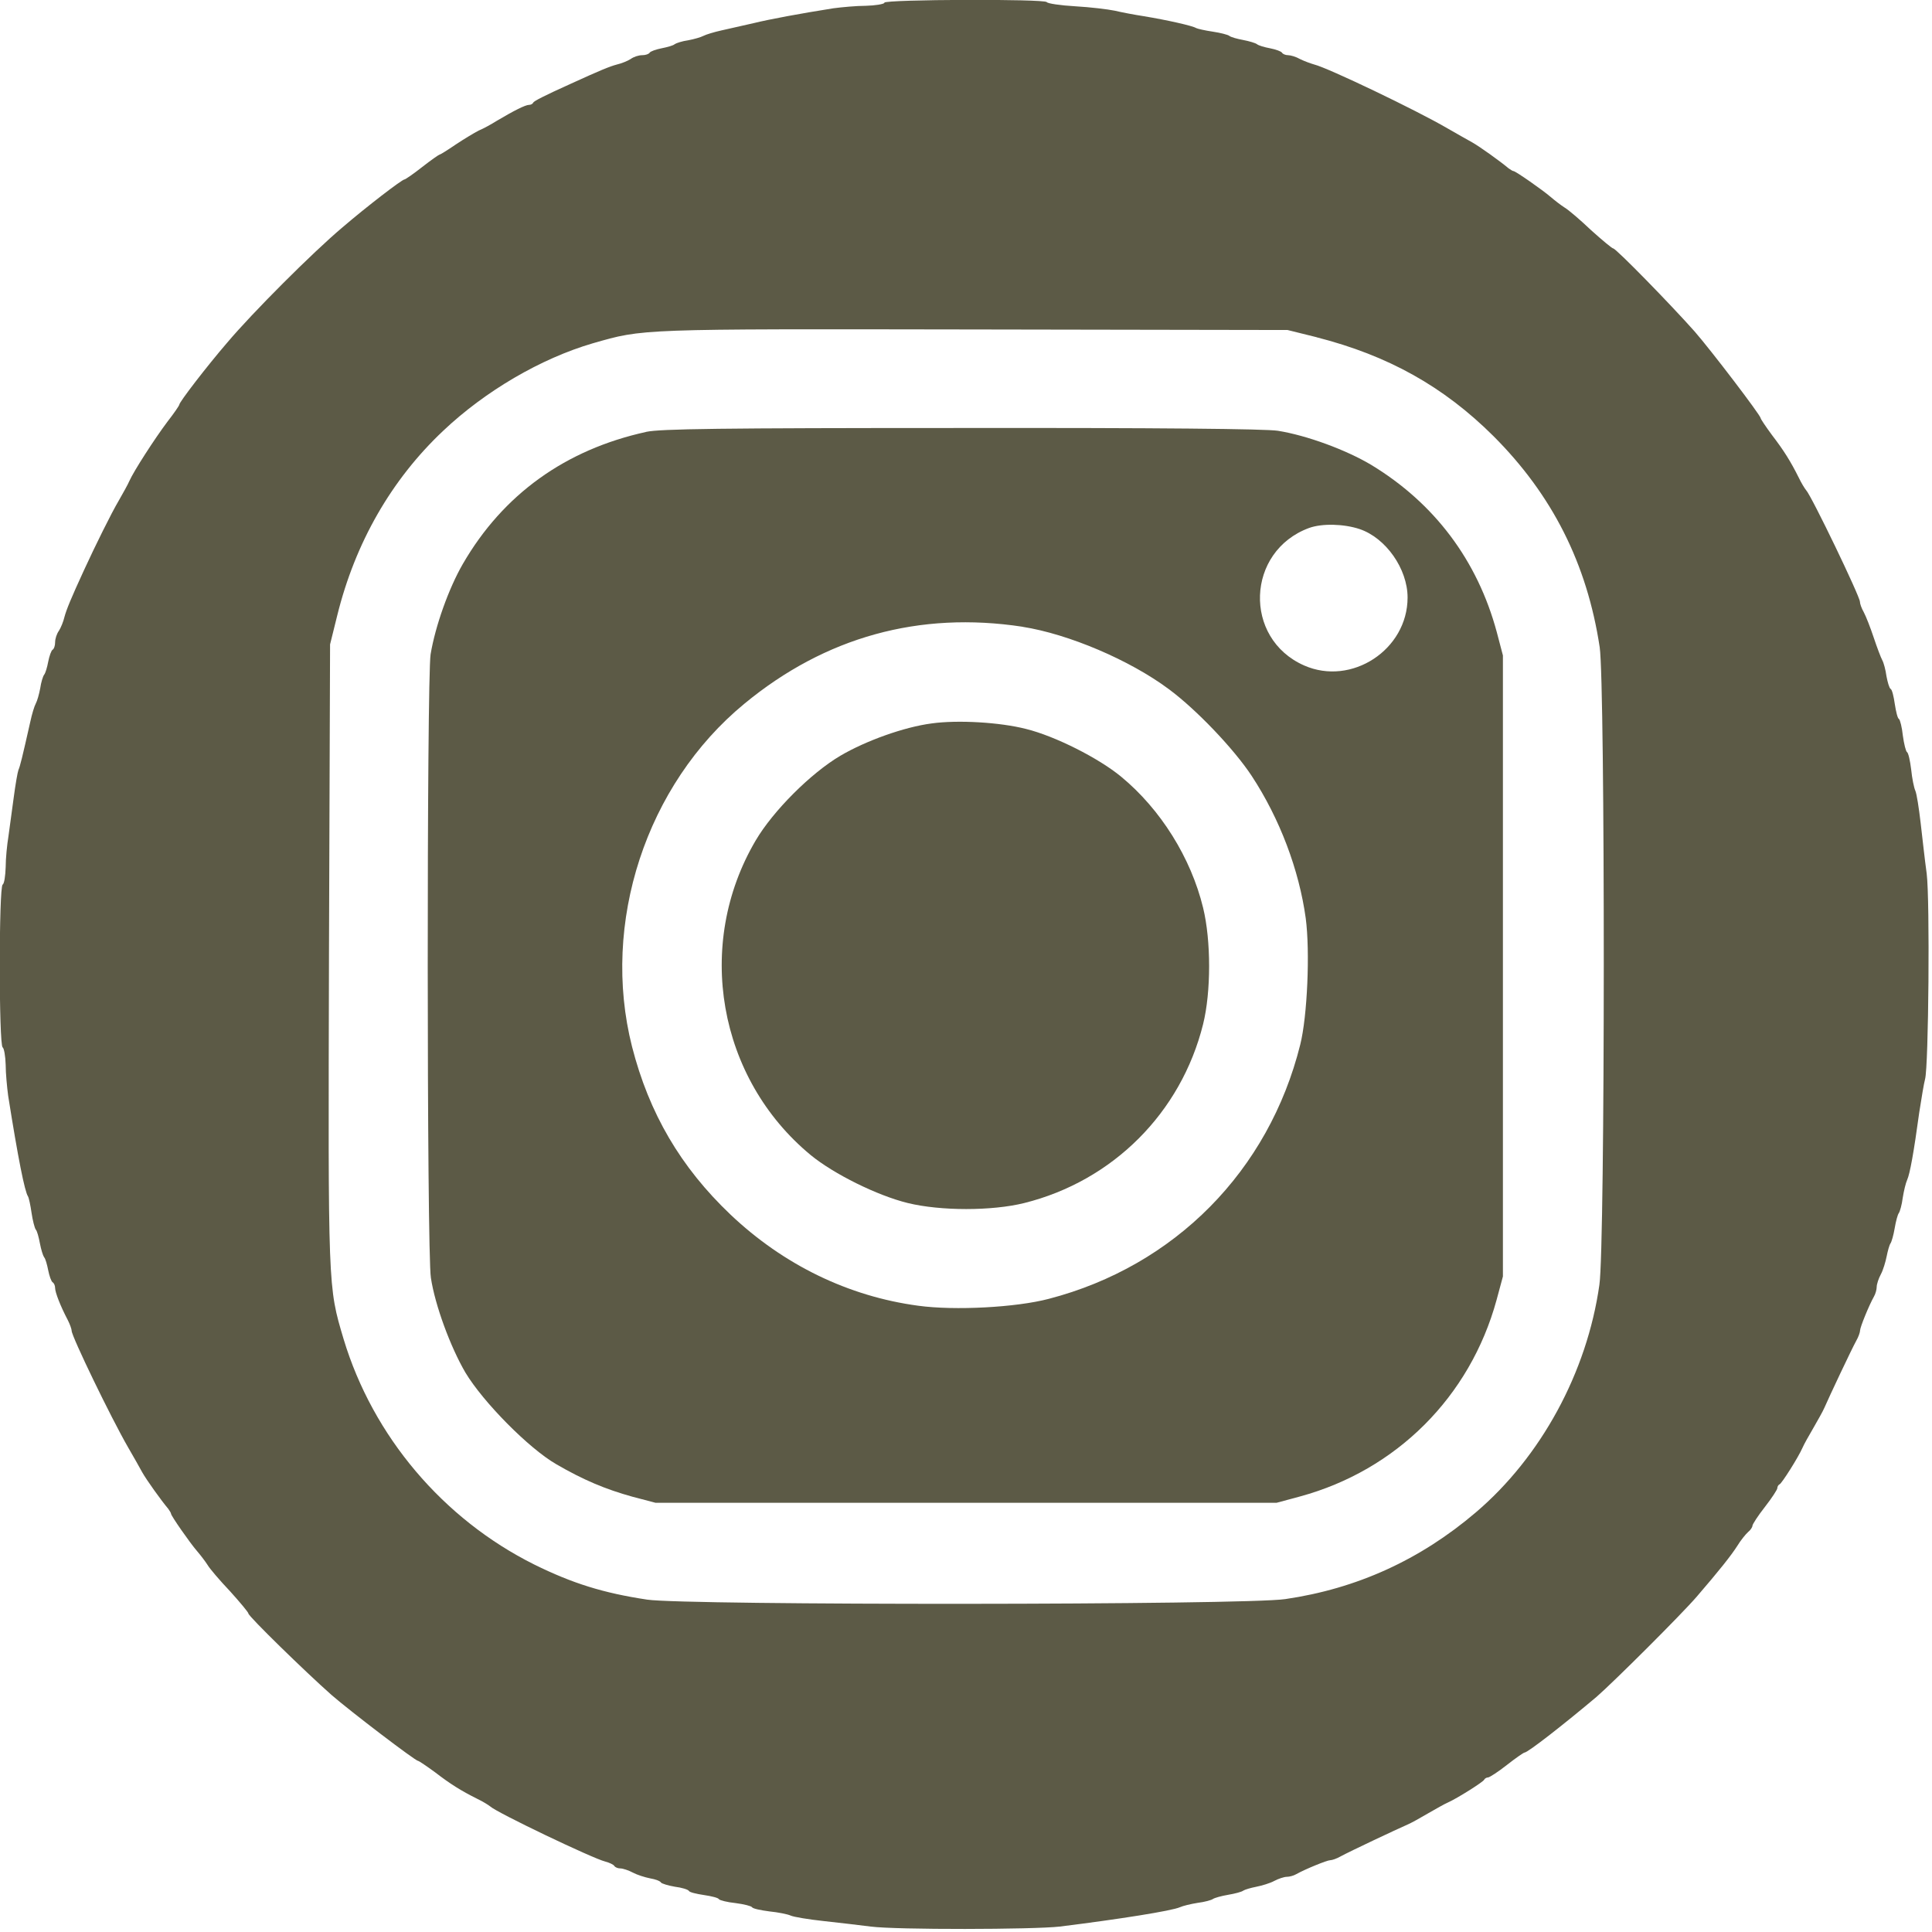
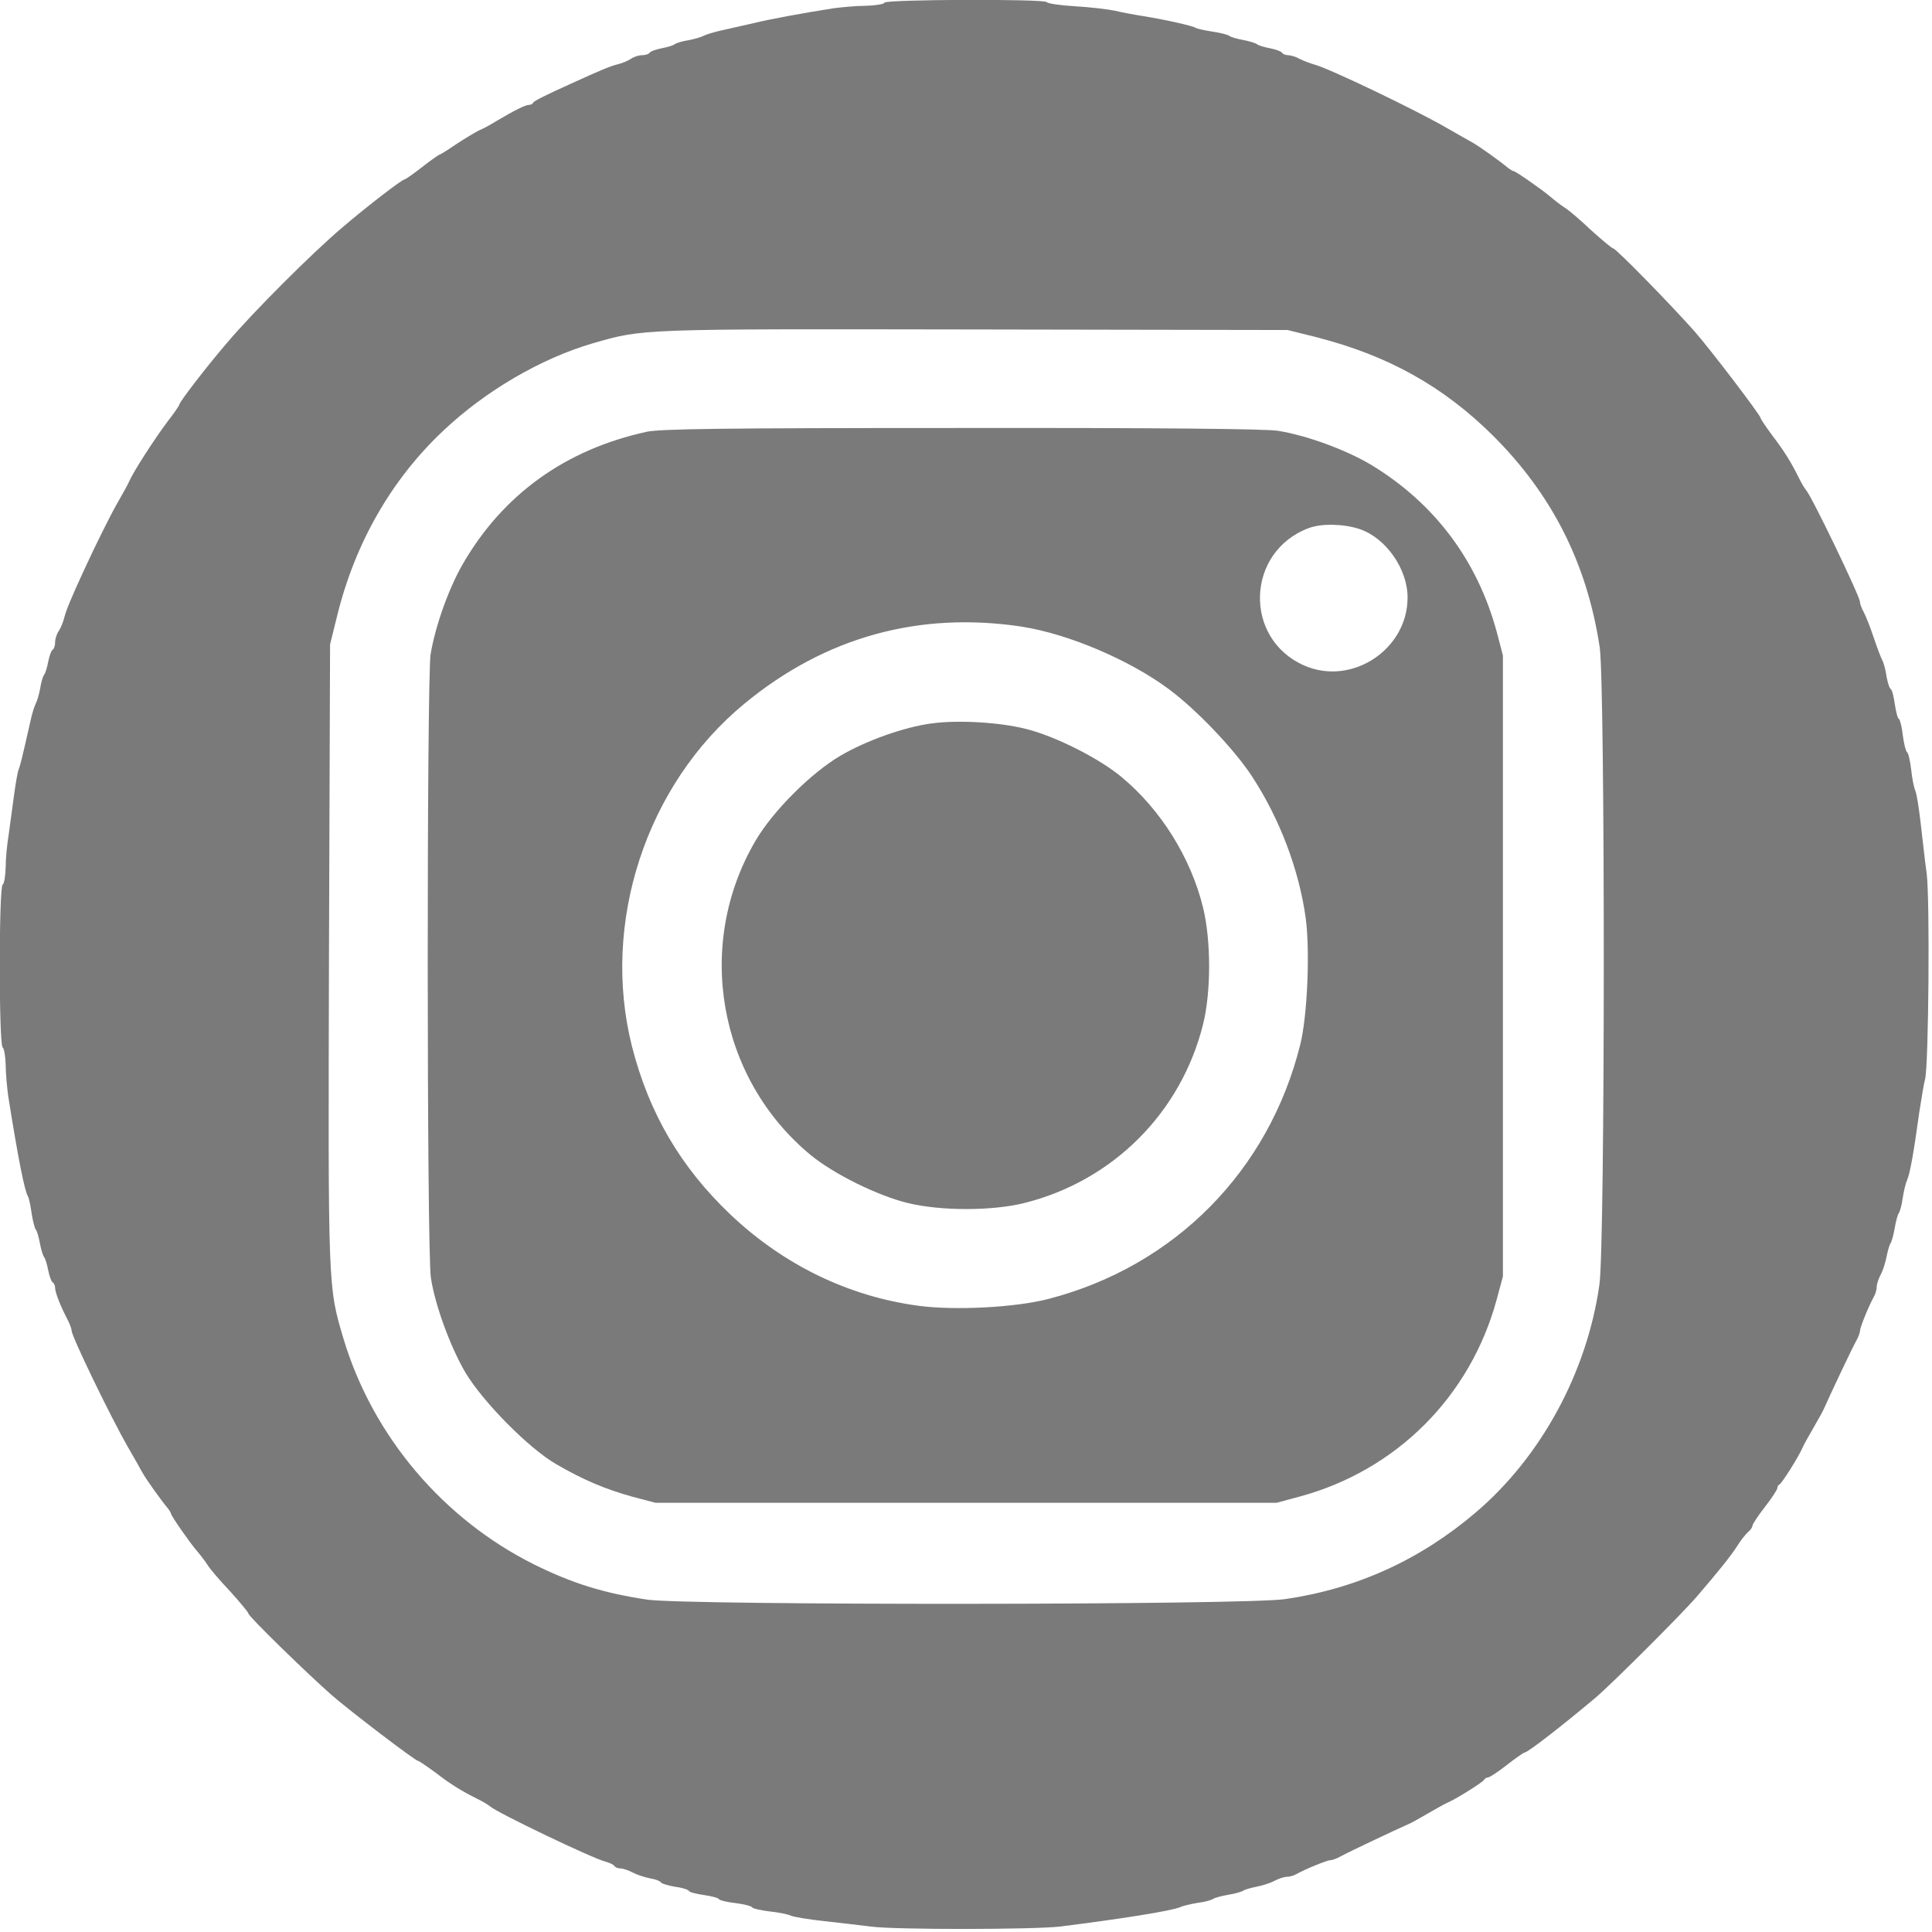
<svg xmlns="http://www.w3.org/2000/svg" version="1.1" width="17" height="17" viewBox="0 0 32 32">
-   <path fill="#5c5a46" d="M14.651 0.046c-0.014 0.023-0.155 0.046-0.311 0.050-0.155 0-0.398 0.023-0.535 0.041-0.549 0.087-1.042 0.178-1.326 0.247-0.165 0.037-0.398 0.091-0.526 0.119-0.123 0.027-0.261 0.069-0.302 0.091s-0.155 0.055-0.251 0.073c-0.101 0.014-0.197 0.046-0.224 0.064-0.023 0.023-0.123 0.050-0.219 0.069-0.091 0.018-0.183 0.050-0.197 0.073s-0.069 0.041-0.123 0.041c-0.059 0-0.142 0.027-0.192 0.064-0.050 0.032-0.151 0.073-0.229 0.091-0.119 0.032-0.265 0.091-0.777 0.325-0.425 0.192-0.594 0.279-0.608 0.306-0.009 0.023-0.041 0.037-0.069 0.037-0.059 0-0.251 0.096-0.535 0.265-0.087 0.055-0.219 0.128-0.297 0.16-0.073 0.037-0.247 0.142-0.384 0.233-0.133 0.091-0.251 0.165-0.265 0.165-0.009 0-0.142 0.091-0.288 0.206s-0.279 0.206-0.293 0.206c-0.041 0-0.631 0.453-1.029 0.795-0.494 0.416-1.49 1.413-1.906 1.906-0.343 0.398-0.795 0.987-0.795 1.029 0 0.014-0.087 0.142-0.197 0.283-0.21 0.279-0.558 0.818-0.631 0.983-0.023 0.055-0.105 0.201-0.178 0.329-0.119 0.201-0.384 0.736-0.571 1.143-0.219 0.475-0.293 0.658-0.325 0.777-0.018 0.078-0.059 0.178-0.091 0.229-0.037 0.050-0.064 0.133-0.064 0.192 0 0.055-0.018 0.11-0.041 0.123s-0.055 0.105-0.073 0.197c-0.018 0.096-0.046 0.192-0.069 0.219-0.018 0.023-0.050 0.123-0.064 0.224-0.018 0.096-0.050 0.21-0.073 0.251s-0.064 0.174-0.091 0.302c-0.137 0.608-0.169 0.736-0.197 0.8-0.014 0.037-0.050 0.242-0.078 0.457s-0.069 0.503-0.087 0.64c-0.023 0.137-0.046 0.37-0.046 0.512-0.005 0.142-0.023 0.274-0.050 0.288-0.064 0.037-0.064 2.661 0 2.697 0.023 0.014 0.046 0.146 0.050 0.288 0 0.142 0.023 0.375 0.041 0.512 0.165 1.042 0.274 1.586 0.329 1.669 0.014 0.023 0.041 0.146 0.059 0.274 0.018 0.123 0.050 0.247 0.069 0.274 0.023 0.023 0.050 0.128 0.069 0.229s0.050 0.201 0.069 0.229c0.023 0.023 0.050 0.123 0.069 0.219 0.018 0.091 0.050 0.183 0.073 0.197s0.041 0.055 0.041 0.096c0 0.069 0.087 0.297 0.21 0.53 0.037 0.073 0.064 0.151 0.064 0.178 0 0.091 0.649 1.435 0.937 1.934 0.087 0.151 0.192 0.334 0.233 0.411 0.069 0.123 0.311 0.462 0.43 0.603 0.023 0.032 0.046 0.069 0.046 0.082 0 0.032 0.311 0.48 0.43 0.617 0.055 0.064 0.133 0.165 0.174 0.229 0.037 0.064 0.206 0.261 0.375 0.439 0.165 0.183 0.302 0.347 0.302 0.366 0 0.046 0.942 0.965 1.376 1.349 0.315 0.274 1.39 1.093 1.435 1.093 0.014 0 0.142 0.087 0.279 0.187 0.256 0.197 0.43 0.306 0.704 0.443 0.087 0.041 0.183 0.101 0.21 0.123 0.105 0.101 1.701 0.864 1.906 0.914 0.069 0.018 0.137 0.050 0.151 0.073s0.059 0.041 0.101 0.041c0.041 0 0.137 0.032 0.206 0.069s0.197 0.078 0.288 0.096c0.087 0.014 0.169 0.046 0.178 0.069 0.014 0.018 0.119 0.050 0.229 0.069 0.114 0.014 0.219 0.046 0.233 0.069 0.009 0.023 0.123 0.050 0.251 0.069 0.123 0.018 0.238 0.046 0.247 0.069 0.014 0.018 0.137 0.050 0.274 0.064 0.142 0.018 0.265 0.050 0.274 0.069 0.014 0.023 0.142 0.050 0.288 0.069 0.142 0.014 0.302 0.046 0.352 0.069s0.297 0.064 0.549 0.091c0.251 0.027 0.603 0.069 0.777 0.091 0.425 0.055 2.697 0.050 3.131 0 0.992-0.123 1.856-0.261 1.989-0.32 0.050-0.023 0.183-0.055 0.297-0.073 0.114-0.014 0.229-0.046 0.251-0.064 0.027-0.018 0.137-0.050 0.251-0.069s0.229-0.050 0.251-0.069c0.027-0.018 0.123-0.046 0.215-0.064s0.229-0.059 0.297-0.096c0.069-0.037 0.165-0.069 0.21-0.069 0.041 0 0.114-0.018 0.16-0.046 0.146-0.082 0.507-0.229 0.558-0.229 0.032 0 0.11-0.027 0.174-0.064 0.142-0.078 0.937-0.453 1.106-0.526 0.064-0.027 0.219-0.114 0.343-0.187 0.128-0.073 0.27-0.155 0.325-0.178 0.155-0.069 0.59-0.343 0.603-0.379 0.009-0.018 0.037-0.037 0.064-0.037 0.023 0 0.165-0.091 0.311-0.206s0.279-0.206 0.293-0.206c0.055 0 0.667-0.48 1.193-0.923 0.288-0.251 1.403-1.362 1.659-1.659 0.37-0.43 0.567-0.677 0.672-0.841 0.055-0.091 0.137-0.192 0.178-0.229 0.041-0.032 0.073-0.082 0.073-0.105s0.091-0.165 0.206-0.311c0.114-0.146 0.206-0.288 0.206-0.311 0-0.027 0.018-0.055 0.037-0.064 0.037-0.014 0.311-0.448 0.379-0.603 0.023-0.055 0.105-0.201 0.178-0.325 0.073-0.128 0.16-0.279 0.187-0.343 0.073-0.169 0.448-0.965 0.526-1.106 0.037-0.064 0.064-0.142 0.064-0.174 0-0.050 0.146-0.411 0.229-0.558 0.027-0.046 0.046-0.119 0.046-0.16 0-0.046 0.032-0.142 0.069-0.21s0.078-0.206 0.096-0.297c0.018-0.091 0.046-0.192 0.064-0.215 0.018-0.027 0.050-0.137 0.069-0.251s0.050-0.229 0.069-0.251c0.018-0.027 0.050-0.137 0.064-0.251 0.018-0.114 0.050-0.247 0.073-0.297 0.046-0.101 0.11-0.453 0.201-1.12 0.037-0.238 0.078-0.485 0.096-0.549 0.059-0.21 0.082-2.967 0.027-3.406-0.032-0.229-0.073-0.608-0.101-0.846s-0.064-0.475-0.087-0.526c-0.023-0.050-0.055-0.21-0.069-0.352-0.018-0.146-0.046-0.274-0.069-0.288-0.018-0.009-0.050-0.133-0.069-0.274-0.014-0.137-0.046-0.261-0.064-0.274-0.023-0.009-0.050-0.123-0.069-0.247-0.018-0.128-0.046-0.242-0.069-0.251-0.023-0.014-0.050-0.11-0.069-0.21-0.014-0.105-0.046-0.224-0.069-0.265s-0.087-0.21-0.142-0.375c-0.055-0.165-0.128-0.352-0.165-0.421-0.037-0.064-0.064-0.142-0.064-0.174 0-0.087-0.8-1.751-0.891-1.847-0.023-0.027-0.082-0.123-0.123-0.21-0.137-0.274-0.247-0.448-0.443-0.704-0.101-0.137-0.187-0.265-0.187-0.279 0-0.046-0.818-1.12-1.093-1.435-0.384-0.434-1.303-1.376-1.349-1.376-0.018 0-0.183-0.137-0.366-0.302-0.178-0.169-0.375-0.338-0.439-0.375-0.064-0.041-0.165-0.119-0.229-0.174-0.137-0.119-0.585-0.43-0.617-0.43-0.014 0-0.050-0.023-0.082-0.046-0.142-0.119-0.48-0.361-0.603-0.43-0.073-0.041-0.261-0.146-0.411-0.233-0.517-0.302-1.979-1.001-2.203-1.056-0.064-0.018-0.174-0.059-0.238-0.091-0.064-0.037-0.155-0.064-0.197-0.064s-0.087-0.018-0.101-0.041c-0.014-0.023-0.105-0.055-0.197-0.073-0.096-0.018-0.192-0.046-0.219-0.069-0.023-0.018-0.128-0.050-0.229-0.069s-0.201-0.046-0.229-0.069c-0.023-0.018-0.146-0.050-0.274-0.069-0.123-0.018-0.247-0.046-0.274-0.059-0.055-0.037-0.48-0.133-0.869-0.197-0.151-0.023-0.366-0.064-0.48-0.091-0.11-0.023-0.407-0.059-0.654-0.073s-0.457-0.046-0.471-0.069c-0.037-0.055-2.656-0.046-2.693 0.009zM21.806 5.586c1.184 0.302 2.103 0.814 2.93 1.637 0.974 0.974 1.55 2.112 1.76 3.497 0.091 0.617 0.091 9.902-0.005 10.56-0.206 1.454-0.969 2.853-2.048 3.771-0.923 0.786-1.97 1.262-3.154 1.435-0.672 0.101-9.925 0.105-10.569 0.009-0.731-0.11-1.239-0.27-1.87-0.581-1.513-0.754-2.674-2.126-3.159-3.735-0.261-0.878-0.256-0.809-0.242-6.386l0.018-5.12 0.119-0.48c0.297-1.202 0.896-2.249 1.755-3.058 0.695-0.658 1.618-1.198 2.478-1.449 0.846-0.242 0.731-0.238 6.318-0.229l5.189 0.009 0.48 0.119z" />
-   <path fill="#5c5a46" d="M10.702 7.154c-1.335 0.293-2.368 1.033-3.035 2.185-0.233 0.402-0.457 1.029-0.535 1.499-0.064 0.402-0.064 9.92 0.005 10.327 0.069 0.457 0.325 1.147 0.571 1.568 0.293 0.489 1.051 1.257 1.504 1.518 0.448 0.261 0.818 0.416 1.262 0.539l0.384 0.101h10.286l0.389-0.105c1.595-0.434 2.816-1.65 3.255-3.255l0.105-0.389v-10.286l-0.101-0.384c-0.32-1.189-1.033-2.139-2.085-2.775-0.416-0.247-1.061-0.485-1.541-0.562-0.197-0.032-1.979-0.050-5.234-0.046-4.032 0-4.992 0.014-5.23 0.064zM22.519 8.763c0.434 0.146 0.795 0.658 0.795 1.134 0 0.864-0.928 1.472-1.714 1.125-1.015-0.448-0.96-1.893 0.082-2.277 0.215-0.078 0.576-0.069 0.837 0.018zM16.937 10.382c0.759 0.119 1.774 0.549 2.423 1.033 0.457 0.338 1.079 0.992 1.371 1.435 0.466 0.709 0.786 1.559 0.896 2.359 0.073 0.553 0.027 1.623-0.091 2.094-0.521 2.089-2.075 3.666-4.165 4.21-0.539 0.142-1.554 0.197-2.162 0.114-1.157-0.155-2.231-0.677-3.109-1.509-0.827-0.786-1.349-1.678-1.632-2.784-0.517-2.043 0.233-4.338 1.861-5.678 1.339-1.106 2.898-1.536 4.608-1.275z" />
-   <path fill="#5c5a46" d="M15.433 11.982c-0.457 0.059-1.093 0.288-1.513 0.535-0.489 0.288-1.115 0.914-1.403 1.403-1.015 1.723-0.626 3.941 0.91 5.211 0.384 0.315 1.106 0.672 1.609 0.795 0.544 0.133 1.394 0.133 1.929 0 1.467-0.366 2.597-1.495 2.962-2.962 0.133-0.535 0.133-1.385 0-1.929-0.201-0.827-0.704-1.632-1.358-2.171-0.37-0.306-1.093-0.672-1.577-0.791-0.43-0.11-1.129-0.151-1.559-0.091z" />
+   <path fill="#7b7a7a" d="M14.651 0.046c-0.014 0.023-0.155 0.046-0.311 0.050-0.155 0-0.398 0.023-0.535 0.041-0.549 0.087-1.042 0.178-1.326 0.247-0.165 0.037-0.398 0.091-0.526 0.119-0.123 0.027-0.261 0.069-0.302 0.091s-0.155 0.055-0.251 0.073c-0.101 0.014-0.197 0.046-0.224 0.064-0.023 0.023-0.123 0.050-0.219 0.069-0.091 0.018-0.183 0.050-0.197 0.073s-0.069 0.041-0.123 0.041c-0.059 0-0.142 0.027-0.192 0.064-0.050 0.032-0.151 0.073-0.229 0.091-0.119 0.032-0.265 0.091-0.777 0.325-0.425 0.192-0.594 0.279-0.608 0.306-0.009 0.023-0.041 0.037-0.069 0.037-0.059 0-0.251 0.096-0.535 0.265-0.087 0.055-0.219 0.128-0.297 0.16-0.073 0.037-0.247 0.142-0.384 0.233-0.133 0.091-0.251 0.165-0.265 0.165-0.009 0-0.142 0.091-0.288 0.206s-0.279 0.206-0.293 0.206c-0.041 0-0.631 0.453-1.029 0.795-0.494 0.416-1.49 1.413-1.906 1.906-0.343 0.398-0.795 0.987-0.795 1.029 0 0.014-0.087 0.142-0.197 0.283-0.21 0.279-0.558 0.818-0.631 0.983-0.023 0.055-0.105 0.201-0.178 0.329-0.119 0.201-0.384 0.736-0.571 1.143-0.219 0.475-0.293 0.658-0.325 0.777-0.018 0.078-0.059 0.178-0.091 0.229-0.037 0.050-0.064 0.133-0.064 0.192 0 0.055-0.018 0.11-0.041 0.123s-0.055 0.105-0.073 0.197c-0.018 0.096-0.046 0.192-0.069 0.219-0.018 0.023-0.050 0.123-0.064 0.224-0.018 0.096-0.050 0.21-0.073 0.251s-0.064 0.174-0.091 0.302c-0.137 0.608-0.169 0.736-0.197 0.8-0.014 0.037-0.050 0.242-0.078 0.457s-0.069 0.503-0.087 0.64c-0.023 0.137-0.046 0.37-0.046 0.512-0.005 0.142-0.023 0.274-0.050 0.288-0.064 0.037-0.064 2.661 0 2.697 0.023 0.014 0.046 0.146 0.050 0.288 0 0.142 0.023 0.375 0.041 0.512 0.165 1.042 0.274 1.586 0.329 1.669 0.014 0.023 0.041 0.146 0.059 0.274 0.018 0.123 0.050 0.247 0.069 0.274 0.023 0.023 0.050 0.128 0.069 0.229s0.050 0.201 0.069 0.229c0.023 0.023 0.050 0.123 0.069 0.219 0.018 0.091 0.050 0.183 0.073 0.197s0.041 0.055 0.041 0.096c0 0.069 0.087 0.297 0.21 0.53 0.037 0.073 0.064 0.151 0.064 0.178 0 0.091 0.649 1.435 0.937 1.934 0.087 0.151 0.192 0.334 0.233 0.411 0.069 0.123 0.311 0.462 0.43 0.603 0.023 0.032 0.046 0.069 0.046 0.082 0 0.032 0.311 0.48 0.43 0.617 0.055 0.064 0.133 0.165 0.174 0.229 0.037 0.064 0.206 0.261 0.375 0.439 0.165 0.183 0.302 0.347 0.302 0.366 0 0.046 0.942 0.965 1.376 1.349 0.315 0.274 1.39 1.093 1.435 1.093 0.014 0 0.142 0.087 0.279 0.187 0.256 0.197 0.43 0.306 0.704 0.443 0.087 0.041 0.183 0.101 0.21 0.123 0.105 0.101 1.701 0.864 1.906 0.914 0.069 0.018 0.137 0.050 0.151 0.073s0.059 0.041 0.101 0.041c0.041 0 0.137 0.032 0.206 0.069s0.197 0.078 0.288 0.096c0.087 0.014 0.169 0.046 0.178 0.069 0.014 0.018 0.119 0.050 0.229 0.069 0.114 0.014 0.219 0.046 0.233 0.069 0.009 0.023 0.123 0.050 0.251 0.069 0.123 0.018 0.238 0.046 0.247 0.069 0.014 0.018 0.137 0.050 0.274 0.064 0.142 0.018 0.265 0.050 0.274 0.069 0.014 0.023 0.142 0.050 0.288 0.069 0.142 0.014 0.302 0.046 0.352 0.069s0.297 0.064 0.549 0.091c0.251 0.027 0.603 0.069 0.777 0.091 0.425 0.055 2.697 0.050 3.131 0 0.992-0.123 1.856-0.261 1.989-0.32 0.050-0.023 0.183-0.055 0.297-0.073 0.114-0.014 0.229-0.046 0.251-0.064 0.027-0.018 0.137-0.050 0.251-0.069s0.229-0.050 0.251-0.069c0.027-0.018 0.123-0.046 0.215-0.064s0.229-0.059 0.297-0.096c0.069-0.037 0.165-0.069 0.21-0.069 0.041 0 0.114-0.018 0.16-0.046 0.146-0.082 0.507-0.229 0.558-0.229 0.032 0 0.11-0.027 0.174-0.064 0.142-0.078 0.937-0.453 1.106-0.526 0.064-0.027 0.219-0.114 0.343-0.187 0.128-0.073 0.27-0.155 0.325-0.178 0.155-0.069 0.59-0.343 0.603-0.379 0.009-0.018 0.037-0.037 0.064-0.037 0.023 0 0.165-0.091 0.311-0.206s0.279-0.206 0.293-0.206c0.055 0 0.667-0.48 1.193-0.923 0.288-0.251 1.403-1.362 1.659-1.659 0.37-0.43 0.567-0.677 0.672-0.841 0.055-0.091 0.137-0.192 0.178-0.229 0.041-0.032 0.073-0.082 0.073-0.105s0.091-0.165 0.206-0.311c0.114-0.146 0.206-0.288 0.206-0.311 0-0.027 0.018-0.055 0.037-0.064 0.037-0.014 0.311-0.448 0.379-0.603 0.023-0.055 0.105-0.201 0.178-0.325 0.073-0.128 0.16-0.279 0.187-0.343 0.073-0.169 0.448-0.965 0.526-1.106 0.037-0.064 0.064-0.142 0.064-0.174 0-0.050 0.146-0.411 0.229-0.558 0.027-0.046 0.046-0.119 0.046-0.16 0-0.046 0.032-0.142 0.069-0.21s0.078-0.206 0.096-0.297c0.018-0.091 0.046-0.192 0.064-0.215 0.018-0.027 0.050-0.137 0.069-0.251s0.050-0.229 0.069-0.251c0.018-0.027 0.050-0.137 0.064-0.251 0.018-0.114 0.050-0.247 0.073-0.297 0.046-0.101 0.11-0.453 0.201-1.12 0.037-0.238 0.078-0.485 0.096-0.549 0.059-0.21 0.082-2.967 0.027-3.406-0.032-0.229-0.073-0.608-0.101-0.846s-0.064-0.475-0.087-0.526c-0.023-0.050-0.055-0.21-0.069-0.352-0.018-0.146-0.046-0.274-0.069-0.288-0.018-0.009-0.050-0.133-0.069-0.274-0.014-0.137-0.046-0.261-0.064-0.274-0.023-0.009-0.050-0.123-0.069-0.247-0.018-0.128-0.046-0.242-0.069-0.251-0.023-0.014-0.050-0.11-0.069-0.21-0.014-0.105-0.046-0.224-0.069-0.265s-0.087-0.21-0.142-0.375c-0.055-0.165-0.128-0.352-0.165-0.421-0.037-0.064-0.064-0.142-0.064-0.174 0-0.087-0.8-1.751-0.891-1.847-0.023-0.027-0.082-0.123-0.123-0.21-0.137-0.274-0.247-0.448-0.443-0.704-0.101-0.137-0.187-0.265-0.187-0.279 0-0.046-0.818-1.12-1.093-1.435-0.384-0.434-1.303-1.376-1.349-1.376-0.018 0-0.183-0.137-0.366-0.302-0.178-0.169-0.375-0.338-0.439-0.375-0.064-0.041-0.165-0.119-0.229-0.174-0.137-0.119-0.585-0.43-0.617-0.43-0.014 0-0.050-0.023-0.082-0.046-0.142-0.119-0.48-0.361-0.603-0.43-0.073-0.041-0.261-0.146-0.411-0.233-0.517-0.302-1.979-1.001-2.203-1.056-0.064-0.018-0.174-0.059-0.238-0.091-0.064-0.037-0.155-0.064-0.197-0.064s-0.087-0.018-0.101-0.041c-0.014-0.023-0.105-0.055-0.197-0.073-0.096-0.018-0.192-0.046-0.219-0.069-0.023-0.018-0.128-0.050-0.229-0.069s-0.201-0.046-0.229-0.069c-0.023-0.018-0.146-0.050-0.274-0.069-0.123-0.018-0.247-0.046-0.274-0.059-0.055-0.037-0.48-0.133-0.869-0.197-0.151-0.023-0.366-0.064-0.48-0.091-0.11-0.023-0.407-0.059-0.654-0.073s-0.457-0.046-0.471-0.069c-0.037-0.055-2.656-0.046-2.693 0.009zM21.806 5.586c1.184 0.302 2.103 0.814 2.93 1.637 0.974 0.974 1.55 2.112 1.76 3.497 0.091 0.617 0.091 9.902-0.005 10.56-0.206 1.454-0.969 2.853-2.048 3.771-0.923 0.786-1.97 1.262-3.154 1.435-0.672 0.101-9.925 0.105-10.569 0.009-0.731-0.11-1.239-0.27-1.87-0.581-1.513-0.754-2.674-2.126-3.159-3.735-0.261-0.878-0.256-0.809-0.242-6.386l0.018-5.12 0.119-0.48c0.297-1.202 0.896-2.249 1.755-3.058 0.695-0.658 1.618-1.198 2.478-1.449 0.846-0.242 0.731-0.238 6.318-0.229l5.189 0.009 0.48 0.119z" />
+   <path fill="#7b7a7a" d="M10.702 7.154c-1.335 0.293-2.368 1.033-3.035 2.185-0.233 0.402-0.457 1.029-0.535 1.499-0.064 0.402-0.064 9.92 0.005 10.327 0.069 0.457 0.325 1.147 0.571 1.568 0.293 0.489 1.051 1.257 1.504 1.518 0.448 0.261 0.818 0.416 1.262 0.539l0.384 0.101h10.286l0.389-0.105c1.595-0.434 2.816-1.65 3.255-3.255l0.105-0.389v-10.286l-0.101-0.384c-0.32-1.189-1.033-2.139-2.085-2.775-0.416-0.247-1.061-0.485-1.541-0.562-0.197-0.032-1.979-0.050-5.234-0.046-4.032 0-4.992 0.014-5.23 0.064zM22.519 8.763c0.434 0.146 0.795 0.658 0.795 1.134 0 0.864-0.928 1.472-1.714 1.125-1.015-0.448-0.96-1.893 0.082-2.277 0.215-0.078 0.576-0.069 0.837 0.018zM16.937 10.382c0.759 0.119 1.774 0.549 2.423 1.033 0.457 0.338 1.079 0.992 1.371 1.435 0.466 0.709 0.786 1.559 0.896 2.359 0.073 0.553 0.027 1.623-0.091 2.094-0.521 2.089-2.075 3.666-4.165 4.21-0.539 0.142-1.554 0.197-2.162 0.114-1.157-0.155-2.231-0.677-3.109-1.509-0.827-0.786-1.349-1.678-1.632-2.784-0.517-2.043 0.233-4.338 1.861-5.678 1.339-1.106 2.898-1.536 4.608-1.275z" />
+   <path fill="#7b7a7a" d="M15.433 11.982c-0.457 0.059-1.093 0.288-1.513 0.535-0.489 0.288-1.115 0.914-1.403 1.403-1.015 1.723-0.626 3.941 0.91 5.211 0.384 0.315 1.106 0.672 1.609 0.795 0.544 0.133 1.394 0.133 1.929 0 1.467-0.366 2.597-1.495 2.962-2.962 0.133-0.535 0.133-1.385 0-1.929-0.201-0.827-0.704-1.632-1.358-2.171-0.37-0.306-1.093-0.672-1.577-0.791-0.43-0.11-1.129-0.151-1.559-0.091z" />
</svg>
